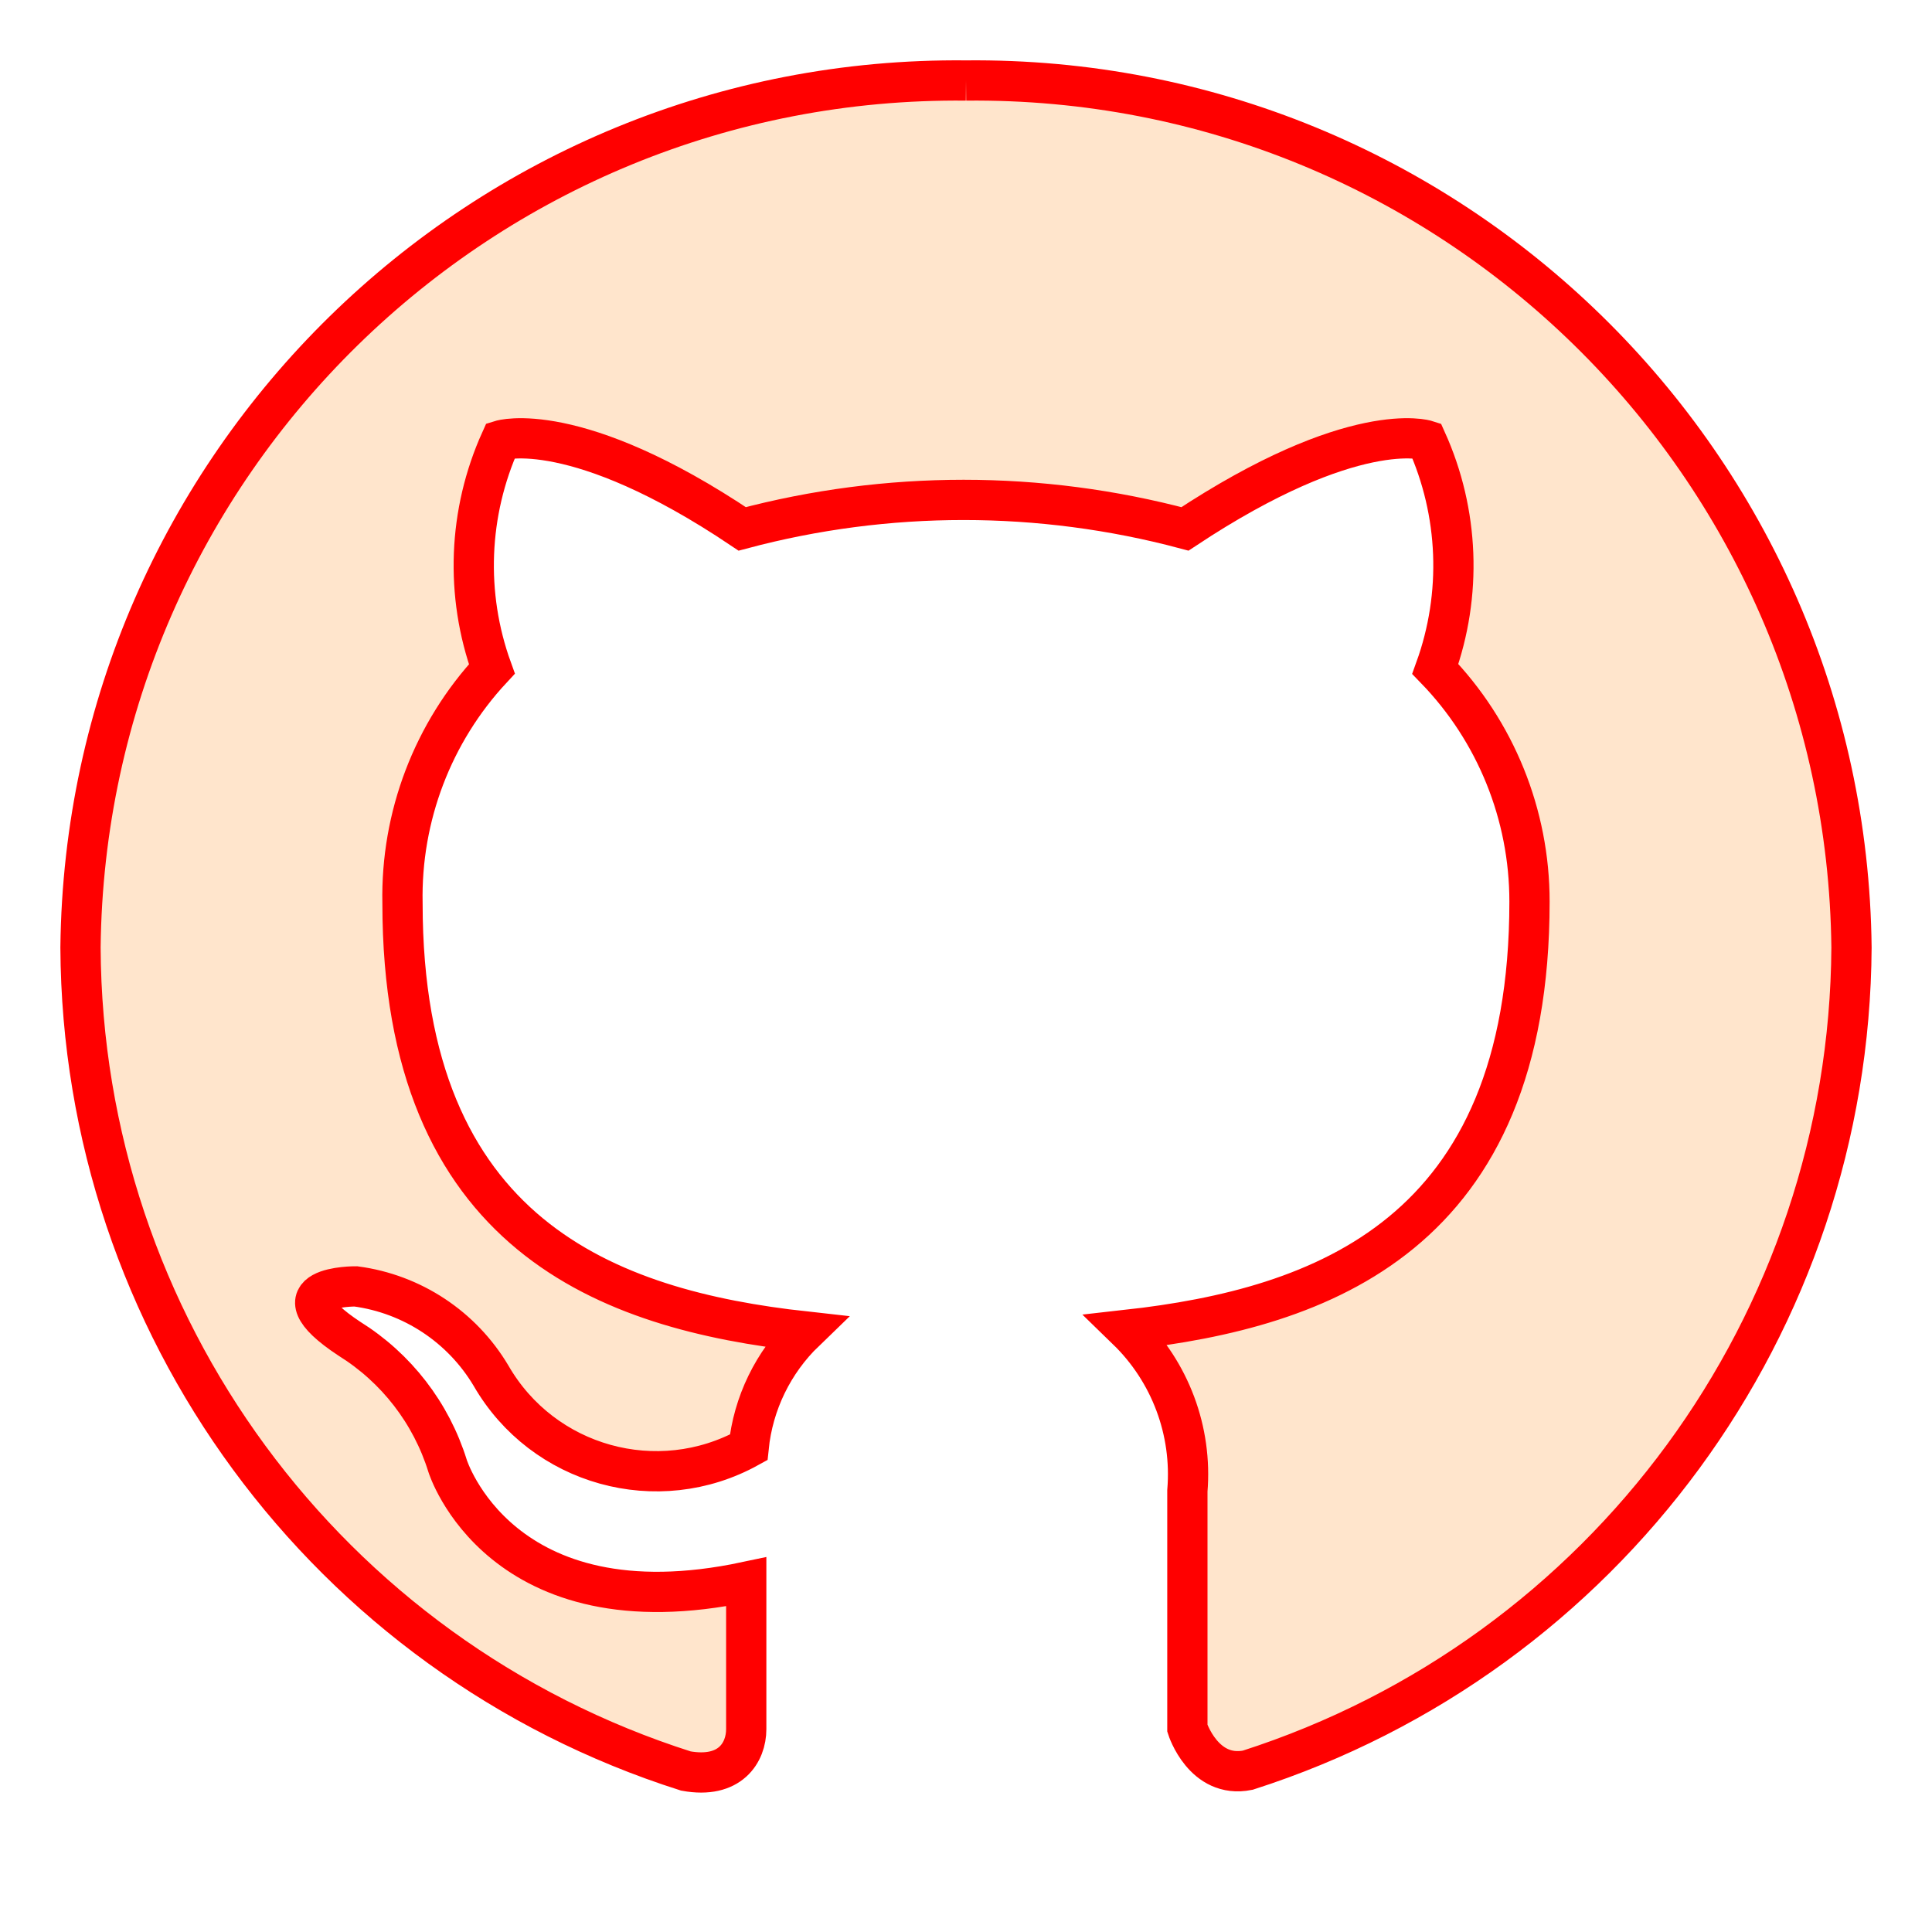
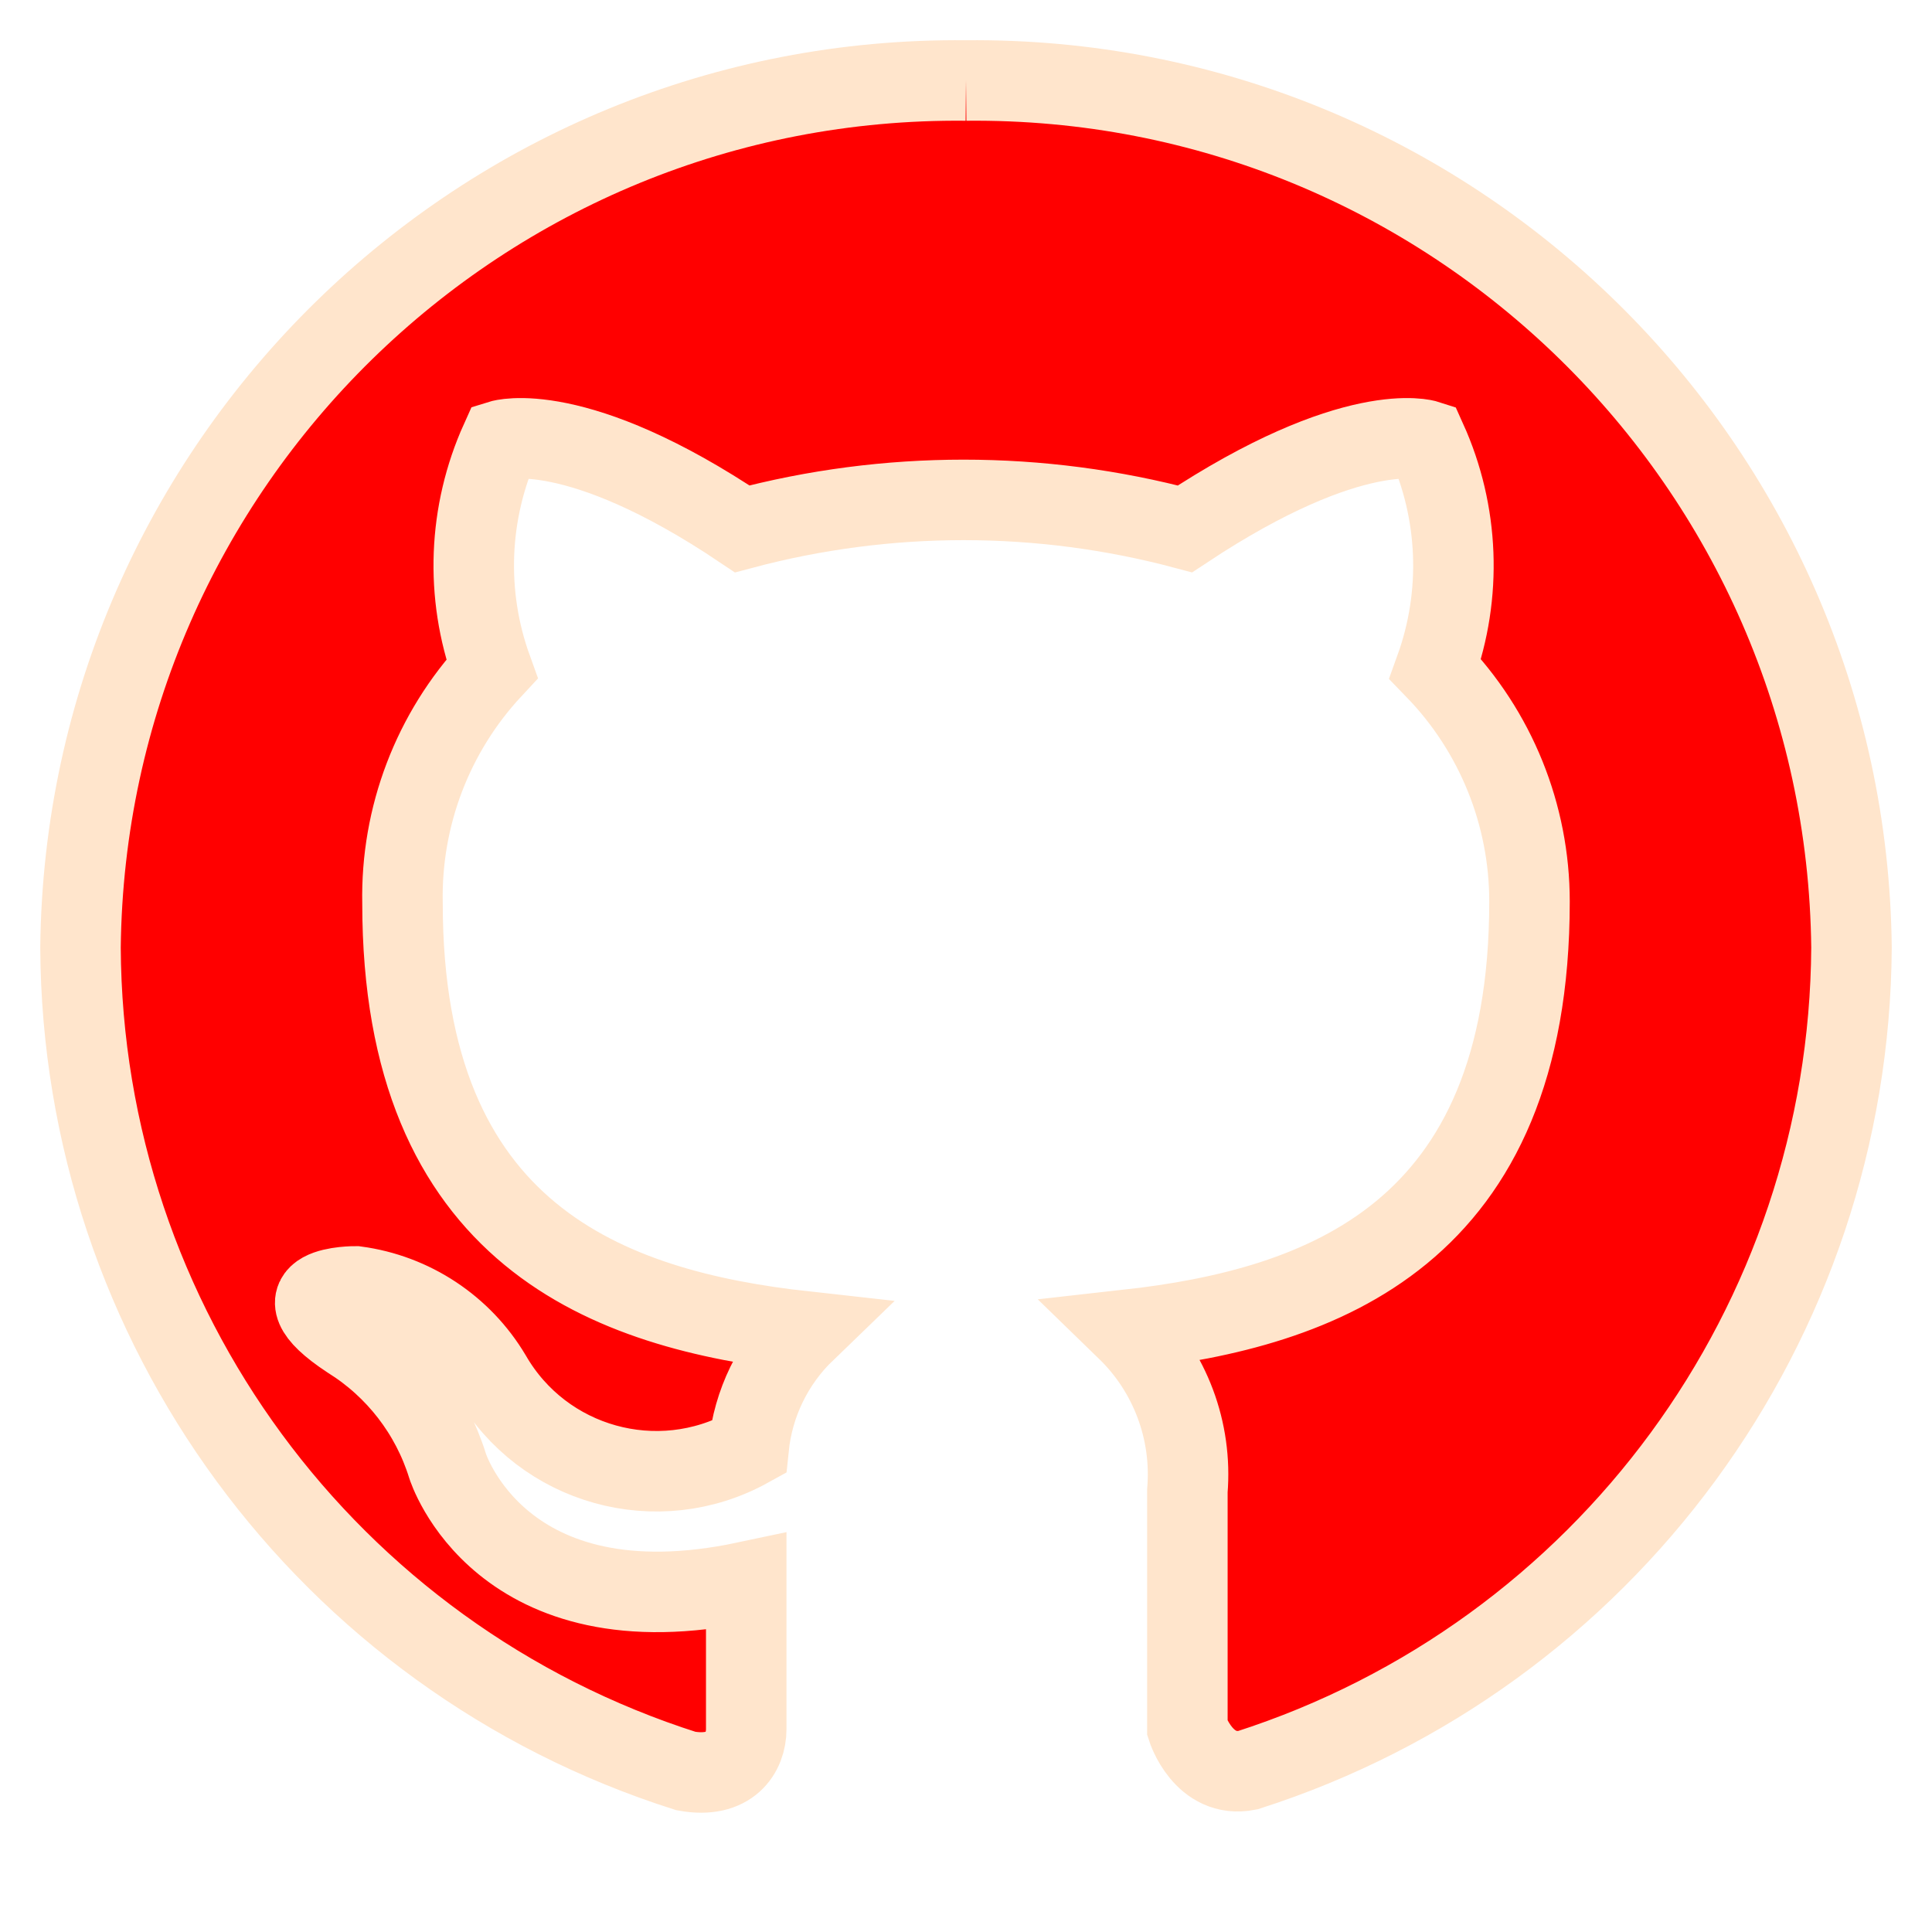
<svg xmlns="http://www.w3.org/2000/svg" viewBox="0 0 24 24">
  <path d="m0 0h24v24h-24z" fill="transparent" opacity="0" transform="matrix(-1 0 0 -1 24 24)" />
-   <path d="m12 1a10.89 10.89 0 0 0 -11 10.77 10.79 10.79 0 0 0 7.52 10.23c.55.1.75-.23.75-.52s0-.93 0-1.83c-3.06.65-3.71-1.44-3.71-1.44a2.86 2.86 0 0 0 -1.22-1.58c-1-.66.08-.65.08-.65a2.31 2.31 0 0 1 1.68 1.11 2.37 2.37 0 0 0 3.2.89 2.33 2.33 0 0 1 .7-1.44c-2.44-.27-5-1.19-5-5.32a4.15 4.15 0 0 1 1.11-2.91 3.78 3.78 0 0 1 .11-2.84s.93-.29 3 1.1a10.68 10.68 0 0 1 5.5 0c2.1-1.39 3-1.1 3-1.1a3.78 3.78 0 0 1 .11 2.84 4.15 4.15 0 0 1 1.17 2.89c0 4.14-2.58 5.05-5 5.32a2.5 2.5 0 0 1 .75 2v2.95s.2.63.75.52a10.8 10.8 0 0 0 7.5-10.22 10.89 10.89 0 0 0 -11-10.77" fill="#ffe5cc" stroke="red" stroke-width="0.5" />
+   <path d="m12 1a10.89 10.89 0 0 0 -11 10.77 10.79 10.79 0 0 0 7.52 10.23c.55.1.75-.23.75-.52s0-.93 0-1.83c-3.06.65-3.71-1.44-3.71-1.44a2.86 2.86 0 0 0 -1.22-1.58c-1-.66.08-.65.08-.65a2.31 2.31 0 0 1 1.68 1.11 2.37 2.37 0 0 0 3.2.89 2.33 2.33 0 0 1 .7-1.44c-2.44-.27-5-1.19-5-5.32a4.15 4.15 0 0 1 1.11-2.91 3.78 3.78 0 0 1 .11-2.84s.93-.29 3 1.1a10.68 10.68 0 0 1 5.5 0c2.1-1.39 3-1.1 3-1.1a3.78 3.78 0 0 1 .11 2.84 4.15 4.15 0 0 1 1.17 2.89c0 4.14-2.58 5.05-5 5.32a2.5 2.5 0 0 1 .75 2v2.95s.2.63.75.52a10.8 10.8 0 0 0 7.5-10.22 10.89 10.89 0 0 0 -11-10.77" fill="red" stroke="#ffe5cc" stroke-width="1" />
</svg>
